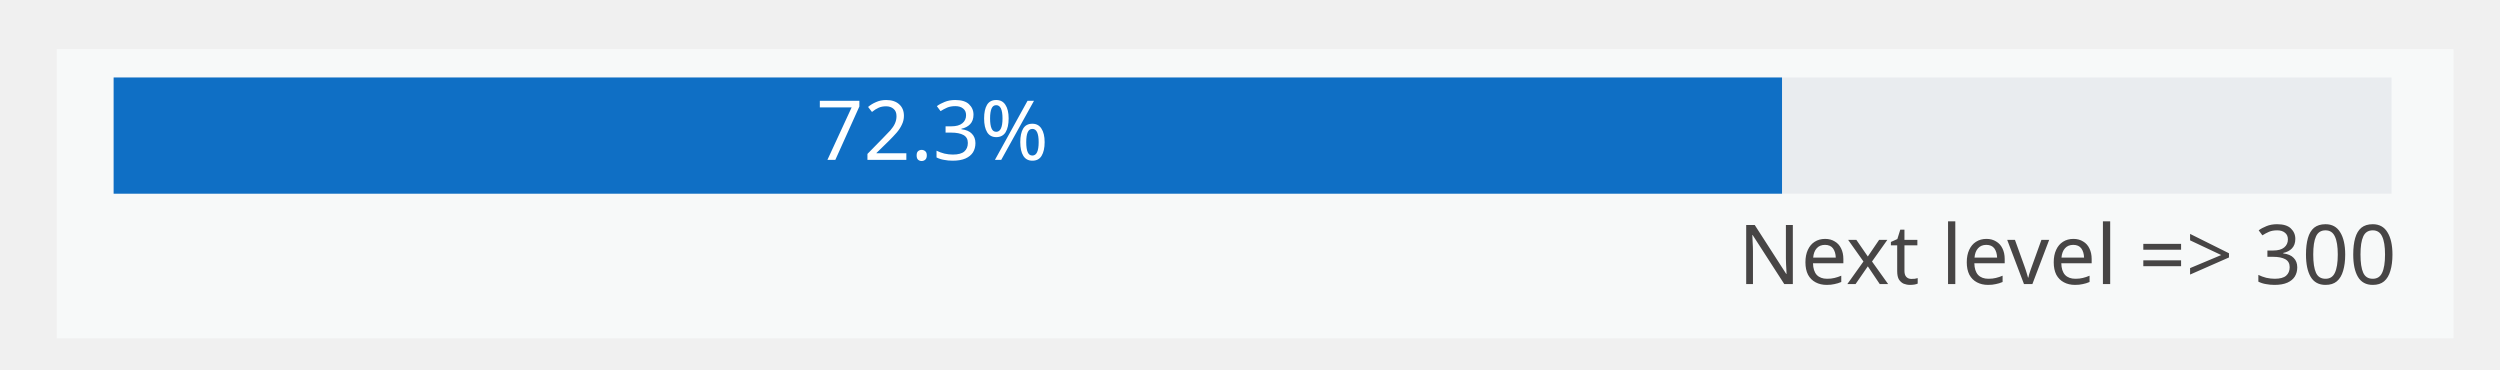
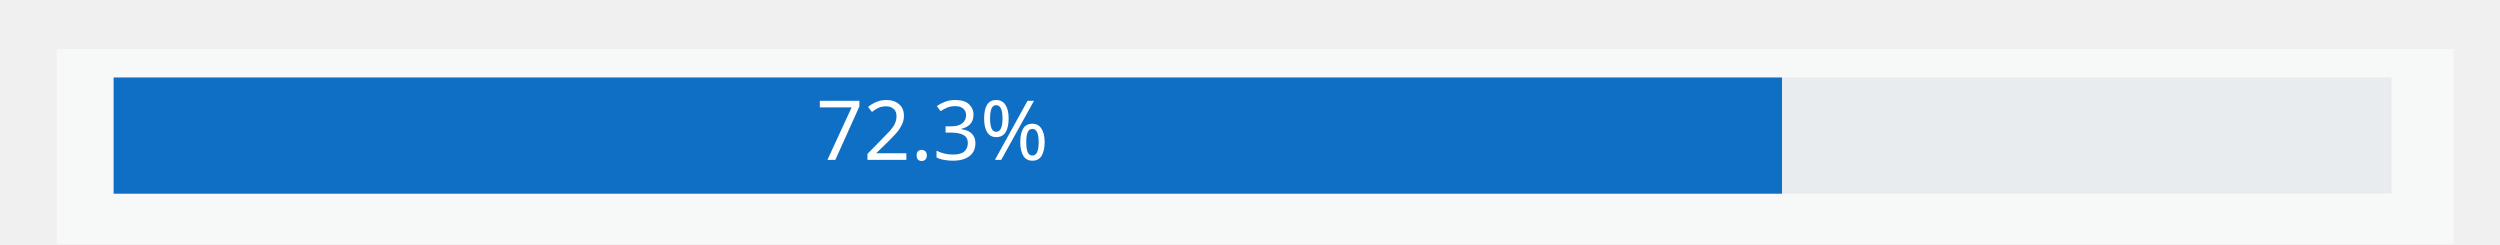
- <svg xmlns="http://www.w3.org/2000/svg" version="1.1" id="Layer_1" x="0px" y="0px" width="242px" height="35.75px" viewBox="0 0 242 35.75" enable-background="new 0 0 242 35.75" xml:space="preserve">
+ <svg xmlns="http://www.w3.org/2000/svg" version="1.1" id="Layer_1" x="0px" y="0px" width="242px" height="23.625px" viewBox="0 0 242 23.625" enable-background="new 0 0 242 23.625" xml:space="preserve">
  <g>
-     <rect x="5.5" y="4.75" fill="#F7F9F9" width="232" height="28" />
+     <rect x="5.5" y="4.75" fill="#F7F9F9" width="232" height="18.875" />
    <rect x="11" y="7.5" fill="#E9ECEF" width="220.5" height="11.25" />
    <rect x="11" y="7.5" fill="#0F6FC5" width="161.5" height="11.25" />
    <text transform="matrix(1 0 0 1 79 15.4775)" fill="#FFFFFF" font-family="'ArialMT'" font-size="8">72.3%</text>
-     <text transform="matrix(1 0 0 1 168.25 27.5)" fill="#474545" font-family="'ArialMT'" font-size="8">Next level =&gt; 300</text>
  </g>
</svg>
